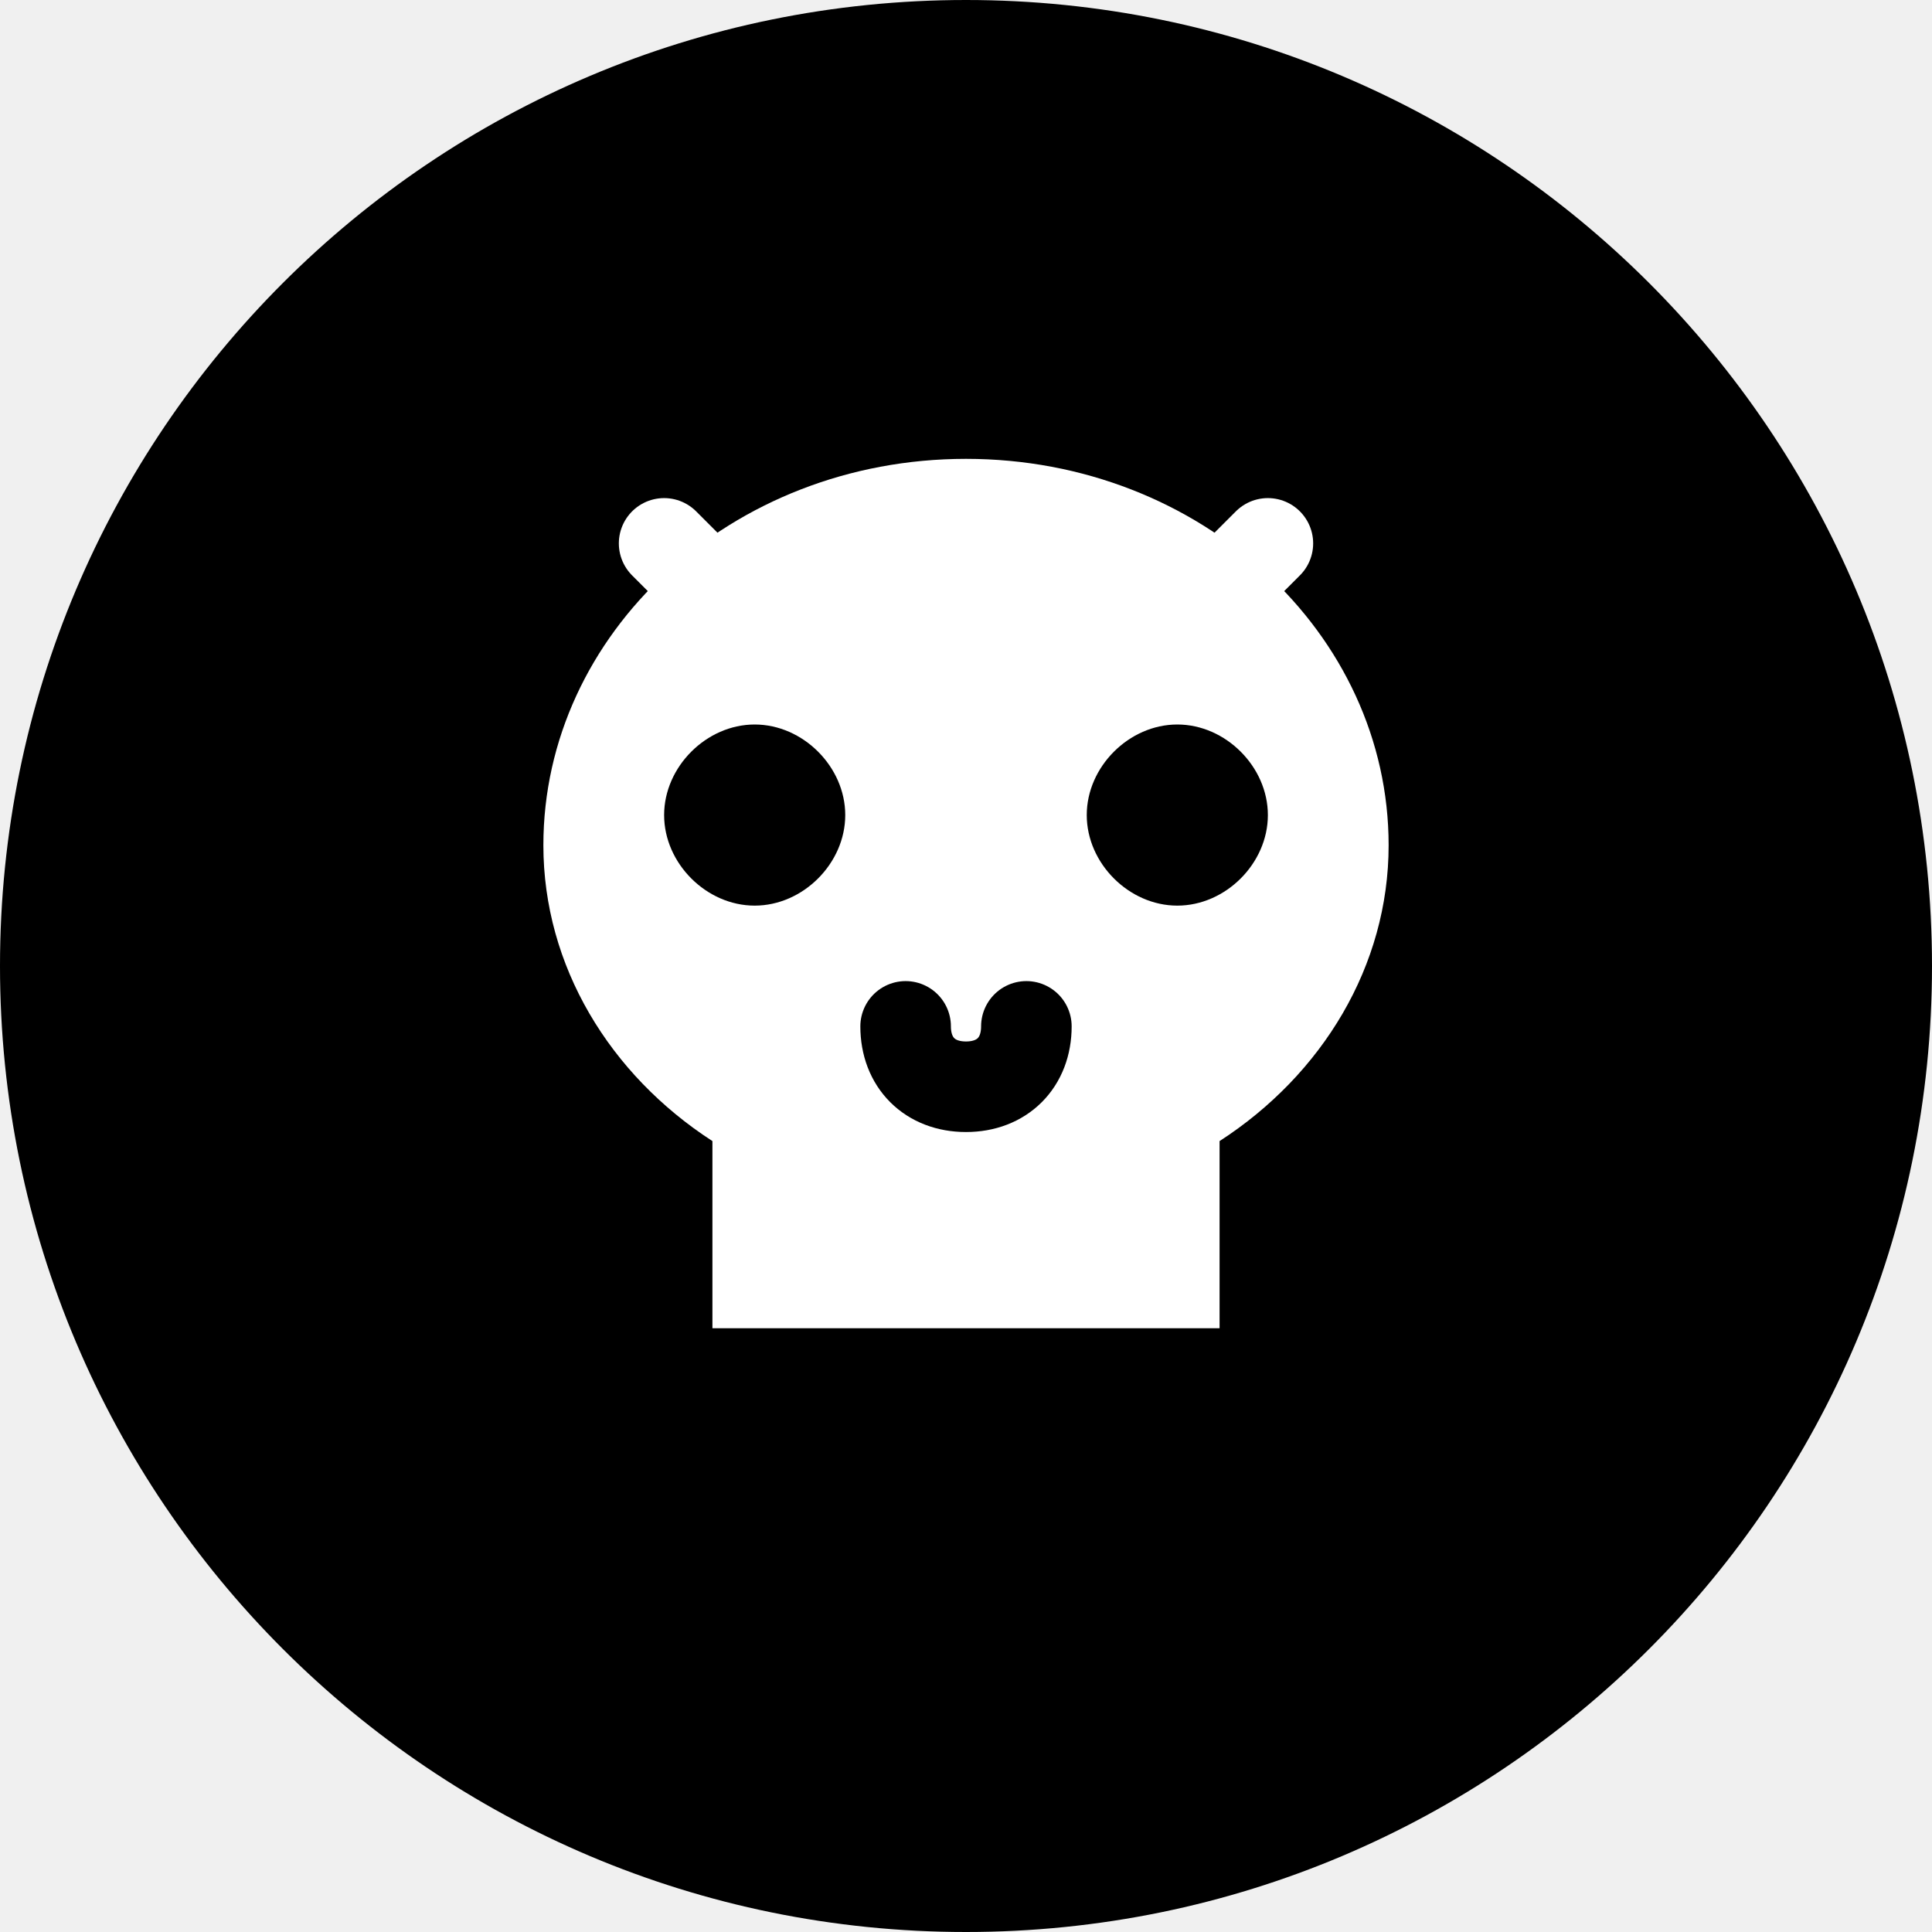
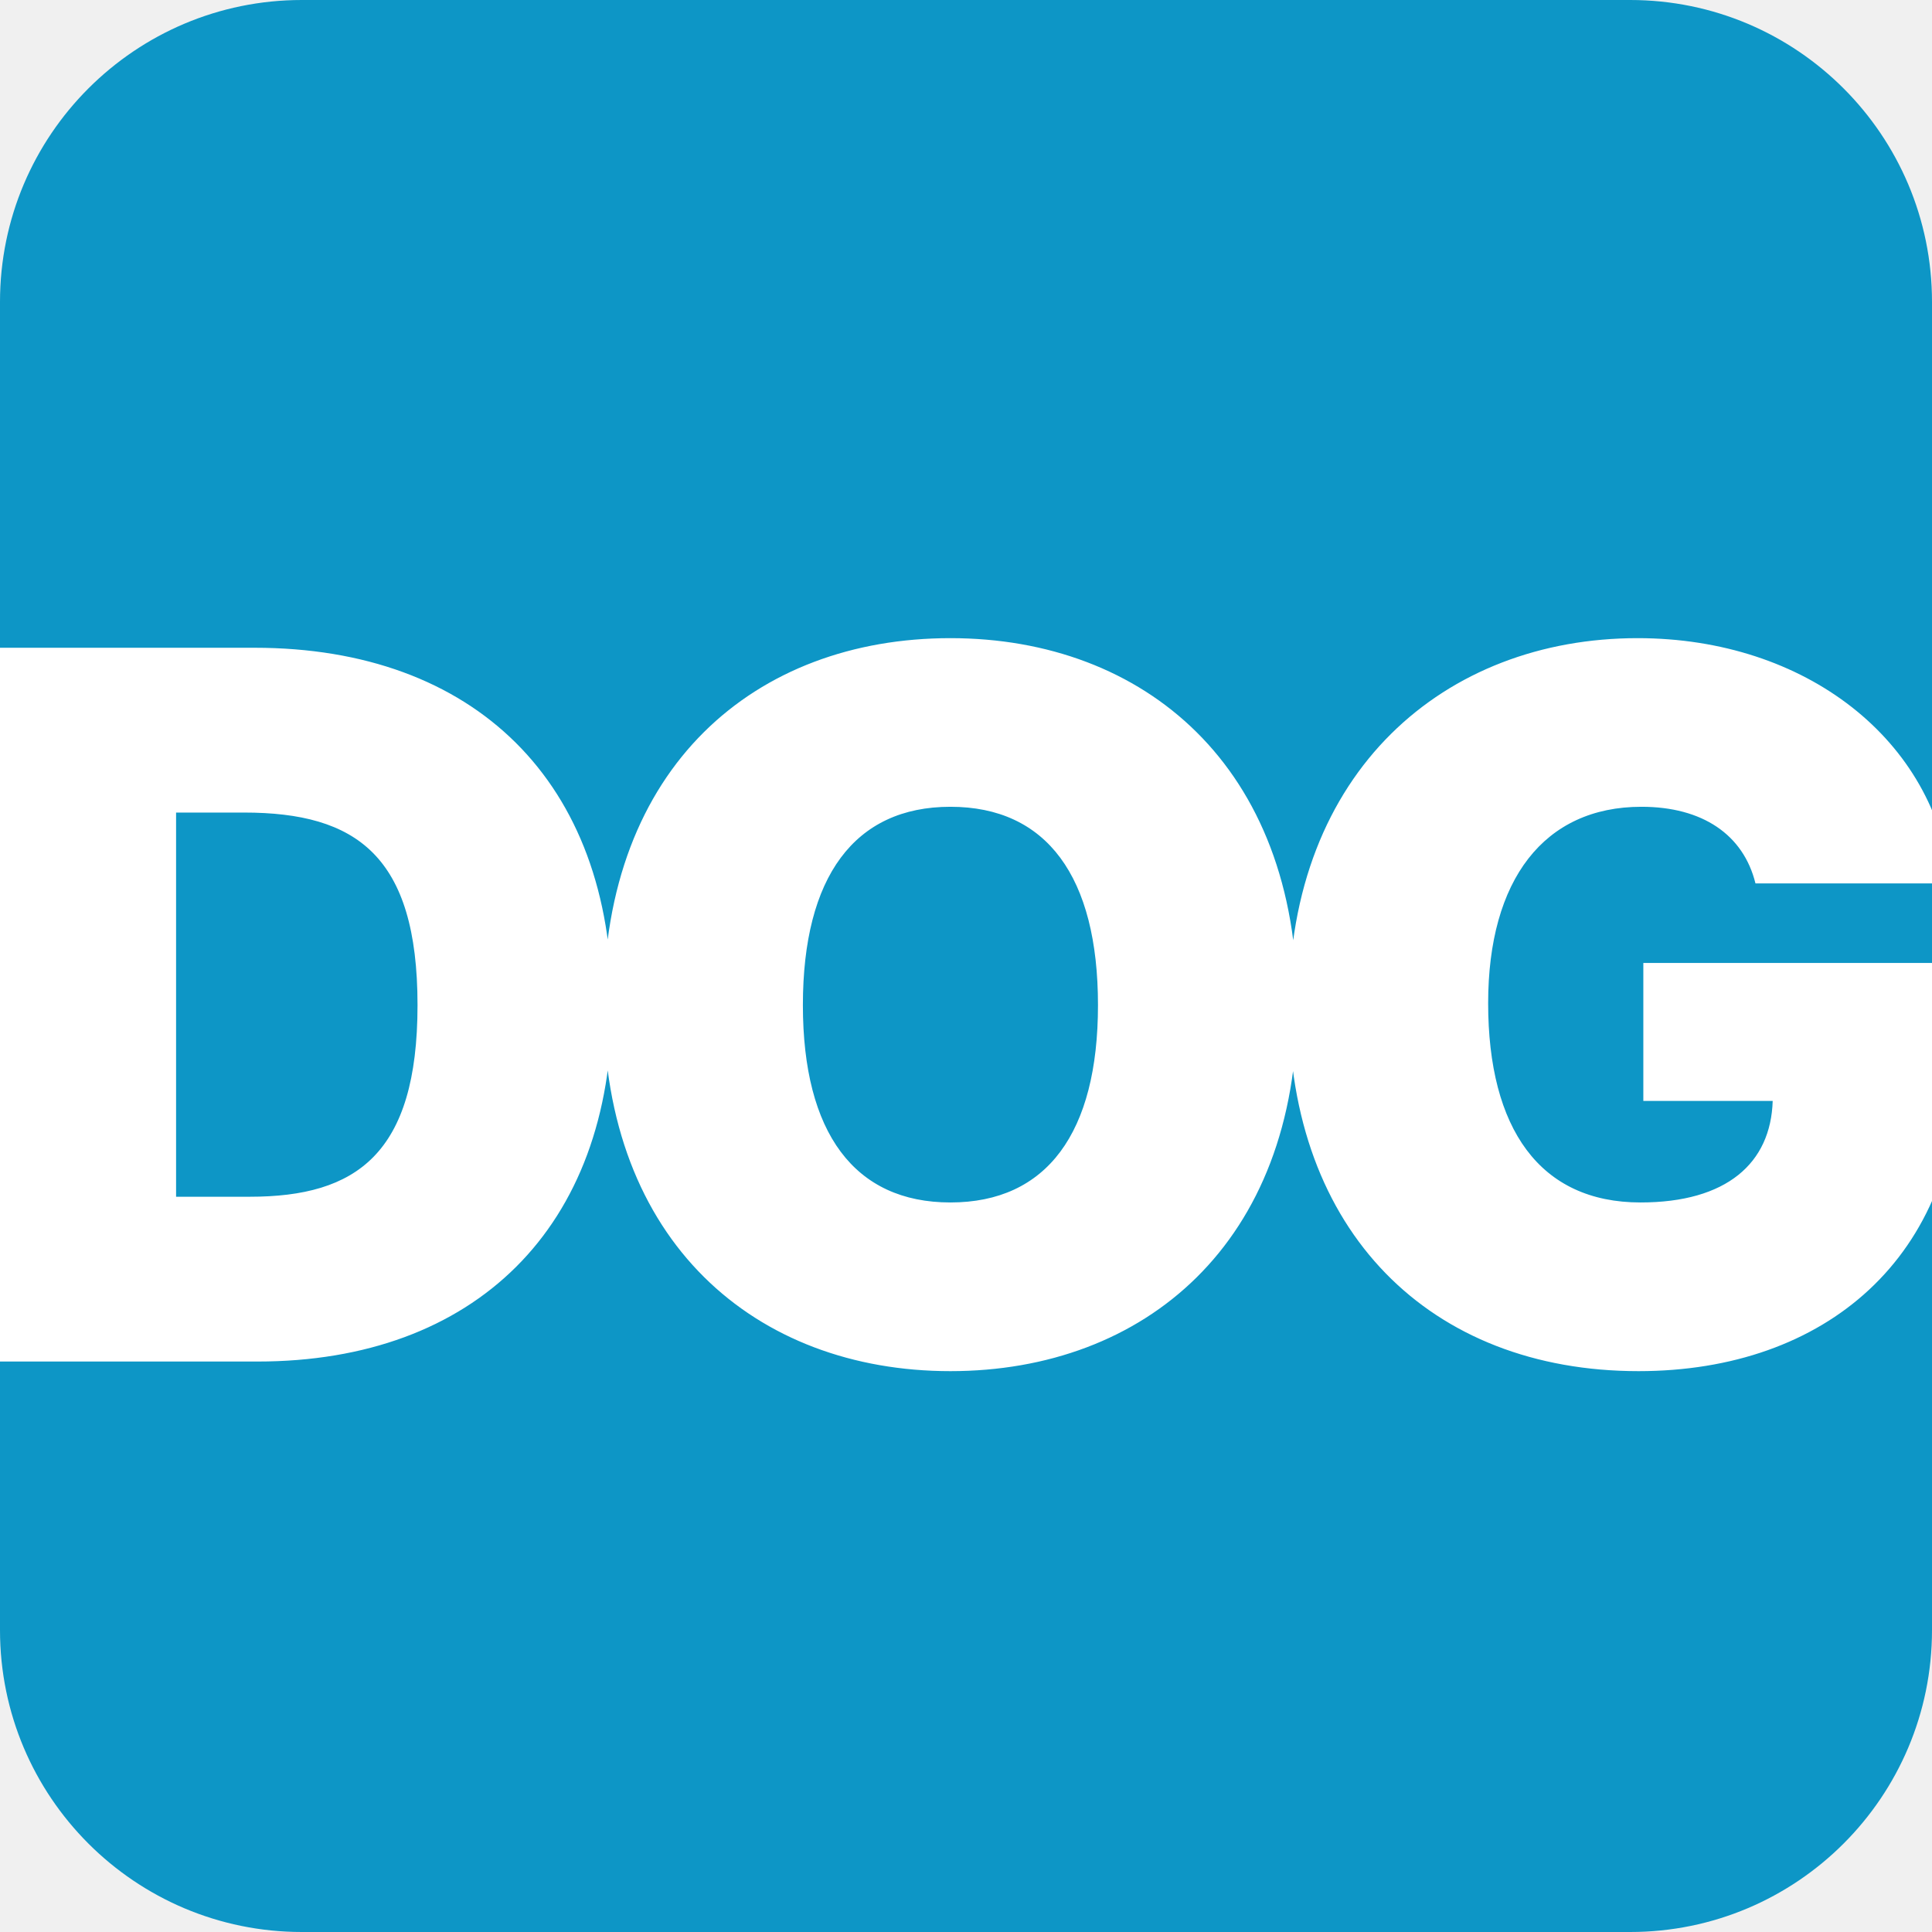
- <svg xmlns="http://www.w3.org/2000/svg" width="32" height="32" viewBox="0 0 32 32" fill="none">
-   <circle cx="16" cy="16" r="16" fill="#000000" />
-   <path d="M23 14c0-3.5-3.1-6.4-7-6.4s-7 2.9-7 6.4c0 2 1.1 3.8 2.8 4.9v3.1h8.4v-3.1c1.7-1.1 2.8-2.9 2.8-4.9z" fill="white" />
-   <path d="M14 13.5c0 .8-.7 1.5-1.5 1.5S11 14.3 11 13.5 11.7 12 12.5 12s1.5.7 1.5 1.5zM21 13.5c0 .8-.7 1.5-1.5 1.5S18 14.3 18 13.5 18.7 12 19.5 12s1.5.7 1.5 1.5z" fill="#000000" />
-   <path d="M15 17c0 .6.4 1 1 1s1-.4 1-1" stroke="#000000" stroke-width="1.5" stroke-linecap="round" />
-   <path d="M13 11l-2-2M19 11l2-2" stroke="white" stroke-width="1.5" stroke-linecap="round" />
+ <svg xmlns="http://www.w3.org/2000/svg" width="512" height="512" viewBox="0 0 512 512" fill="none">
+   <rect width="512" height="512" rx="80" fill="#0d96c6" />
+   <text x="50%" y="52%" text-anchor="middle" dominant-baseline="central" font-family="'Arial Black', -apple-system, BlinkMacSystemFont, system-ui, sans-serif" font-size="260" font-weight="900" fill="white" letter-spacing="-20">DOG</text>
</svg>
